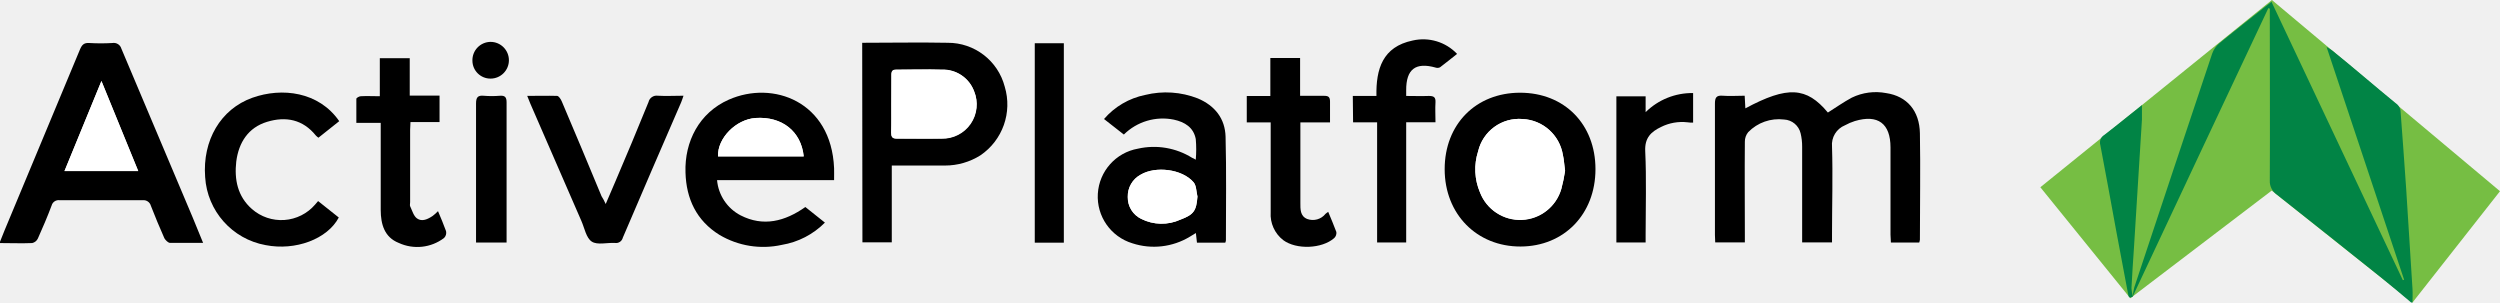
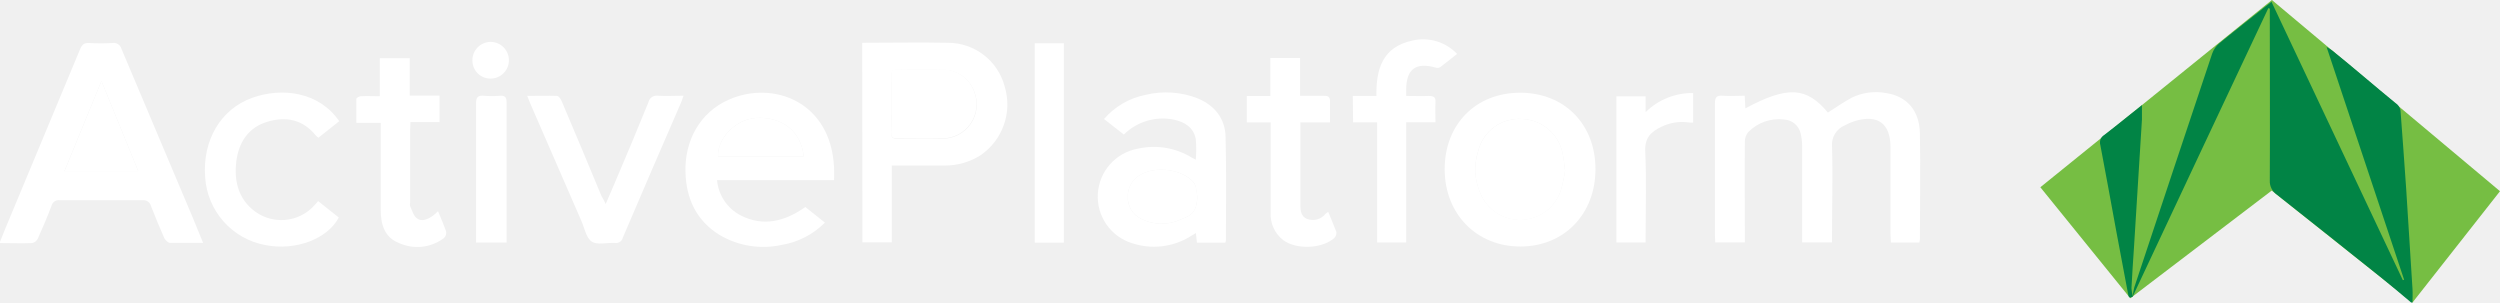
<svg xmlns="http://www.w3.org/2000/svg" viewBox="0 0 441.14 53.38">
  <defs>
    <style>.cls-1{fill:#76be43;}.cls-2{fill:#018445;}.cls-3{fill:#fff;}</style>
  </defs>
  <g id="Layer_2" data-name="Layer 2">
    <g id="Layer_1-2" data-name="Layer 1">
      <polygon class="cls-1" points="360.03 33.04 400.89 0 441.14 33.74 425.7 53.38 400.86 33.63 375.9 52.63 360.03 33.04" />
      <path class="cls-2" d="M425.46,53.38c-1.7-1.42-3.37-2.87-5.1-4.25q-9.28-7.44-18.62-14.81a2.82,2.82,0,0,1-1.22-2.49c.05-9.63,0-19.26,0-28.89V1.52l-.26-.08q-12,25.44-23.93,50.88v0a10.75,10.75,0,0,1,.28-1.62q6.84-20.62,13.74-41.24a4.15,4.15,0,0,1,1.24-1.8c2.71-2.23,5.48-4.39,8.23-6.57.27-.22.56-.42,1-.77L424,49.44l.22-.08L410.54,8.29a11.31,11.31,0,0,1,1,.63c3.75,3,7.44,6.23,11.15,9.25a2,2,0,0,1,.89,1.28c.37,4.6.66,9.2,1,13.8q.57,8.88,1.12,17.75c.05.79,0,1.59,0,2.38Z" />
-       <path d="M338.66,42.8h-5c0-.47-.07-.93-.07-1.39,0-5.13,0-10.27,0-15.4,0-4.22-2.22-5.87-6.29-4.65a9.61,9.61,0,0,0-1.75.75,3.69,3.69,0,0,0-2.28,3.76c.16,5.17,0,10.34,0,15.52v1.38H318V41.52c0-5.21,0-10.42,0-15.64a9.74,9.74,0,0,0-.27-2.35,3.16,3.16,0,0,0-2.92-2.44,7.54,7.54,0,0,0-6.33,2.23,2.61,2.61,0,0,0-.59,1.69c-.05,5.45,0,10.91,0,16.36v1.4h-5.23c0-.46-.05-.88-.05-1.31,0-7.72,0-15.44,0-23.16,0-1.07.24-1.51,1.39-1.41s2.53,0,3.86,0l.12,2.23c7.46-4,10.8-3.78,14.56.74,1.41-.89,2.77-1.85,4.22-2.63a9.73,9.73,0,0,1,6.08-.8c3.64.54,5.87,3.1,5.94,7.1.11,6.25,0,12.5,0,18.75A2.28,2.28,0,0,1,338.66,42.8Z" />
-       <path d="M35.84,42.86c-2.08,0-4,0-5.83,0-.33,0-.79-.46-1-.81q-1.26-2.84-2.38-5.72a1.35,1.35,0,0,0-1.47-1c-4.87,0-9.75,0-14.62,0a1.28,1.28,0,0,0-1.43.93c-.75,2-1.57,3.91-2.43,5.83a1.45,1.45,0,0,1-1,.8c-1.87.08-3.74,0-5.77,0,.32-.8.59-1.5.87-2.18q6.68-16,13.34-32c.34-.8.7-1.19,1.64-1.12a34.54,34.54,0,0,0,4.07,0,1.4,1.4,0,0,1,1.59,1Q27.71,23.48,34,38.37C34.57,39.79,35.16,41.22,35.84,42.86ZM24.39,30.18,17.9,14.29,11.37,30.18Z" />
-       <path d="M152.14,7.55c5.1,0,10.1-.1,15.09,0a10.35,10.35,0,0,1,10.06,7.74A10.85,10.85,0,0,1,173,27.41a11.68,11.68,0,0,1-6.24,1.8c-2.68,0-5.36,0-8,0h-1.4V42.76h-5.18Zm5.14,10.87c0,1.67,0,3.34,0,5,0,.72.14,1.08,1,1.06,2.63,0,5.27,0,7.9,0a6.05,6.05,0,0,0,5.73-8.34,5.85,5.85,0,0,0-5.69-3.81c-2.67-.11-5.35,0-8,0-.68,0-.91.24-.9.9C157.3,14.92,157.28,16.67,157.28,18.42Z" />
-       <path d="M147.18,31.79H126.53A7.77,7.77,0,0,0,130.68,38c4,2.05,7.81,1.08,11.43-1.47l3.45,2.75a13.92,13.92,0,0,1-7.6,3.93,15.12,15.12,0,0,1-11-1.76c-4.09-2.53-5.87-6.4-6-11-.19-5.48,2.43-10.56,7.63-12.86,7.79-3.45,18.09.29,18.59,12.08C147.2,30.27,147.18,30.94,147.18,31.79Zm-5.36-4.19c-.44-4.42-3.85-7.09-8.49-6.78-3.48.24-6.77,3.58-6.63,6.78Z" />
-       <path d="M211,28.18a21,21,0,0,0,0-3.65c-.39-2.05-1.94-3-3.87-3.42a9.77,9.77,0,0,0-8.82,2.63L194.81,21a13,13,0,0,1,7.27-4.25,15.38,15.38,0,0,1,9.29.62c3,1.27,4.81,3.55,4.89,6.77.16,6.09.06,12.18.06,18.27a1.58,1.58,0,0,1-.11.41h-5l-.19-1.7c-.42.25-.74.46-1.07.65a12.22,12.22,0,0,1-10.14,1.16,8.6,8.6,0,0,1,1-16.7,12.77,12.77,0,0,1,9.55,1.62C210.53,27.93,210.74,28,211,28.18Zm.28,6.47c-.21-.85-.17-1.92-.68-2.51-2-2.3-6.67-2.88-9.31-1.32A4.33,4.33,0,0,0,199,34.75a4.2,4.2,0,0,0,2.37,3.87,8,8,0,0,0,6.93.13C210.68,37.86,211.11,37.17,211.3,34.65Z" />
-       <path d="M268.23,16.36c7.82,0,13.3,5.56,13.3,13.49S276,43.48,268.31,43.5s-13.38-5.68-13.39-13.63S260.44,16.36,268.23,16.36Zm7.94,13.78c-.15-1.07-.2-1.94-.39-2.79A7.57,7.57,0,0,0,268.66,21a7.44,7.44,0,0,0-7.84,5.69,10.35,10.35,0,0,0,.33,7.23,7.58,7.58,0,0,0,14.36-.62A29.48,29.48,0,0,0,276.17,30.14Z" />
-       <path d="M106.88,36c.62-1.44,1.15-2.66,1.67-3.89q3-7,5.88-14.09a1.47,1.47,0,0,1,1.65-1.13c1.46.09,2.93,0,4.53,0-.18.51-.28.84-.41,1.15Q115,30,109.9,41.94a1.23,1.23,0,0,1-1.39.93c-1.39-.08-3.1.41-4.09-.24s-1.27-2.37-1.83-3.64q-4.49-10.33-9-20.68c-.17-.4-.32-.8-.56-1.39,1.87,0,3.57-.05,5.26,0,.31,0,.68.59.85,1,2.36,5.55,4.7,11.13,7,16.69C106.4,35,106.6,35.4,106.88,36Z" />
-       <path d="M56.13,35.48l3.65,2.9c-2,3.8-7.64,5.91-12.92,4.87a13,13,0,0,1-10.66-12c-.49-6.48,2.73-12,8.33-14,5.22-1.86,11.73-1.08,15.33,4.13l-3.67,2.92a3,3,0,0,1-.45-.38c-2.3-2.85-5.3-3.43-8.62-2.42s-5,3.65-5.43,7c-.36,3.16.22,6.15,2.76,8.38a7.86,7.86,0,0,0,11.15-.78Z" />
-       <path d="M238.71,16.93h4.17c-.09-4.75,1.08-8.67,6.39-9.78a8.25,8.25,0,0,1,7.84,2.36c-1,.8-2,1.6-3,2.36a1,1,0,0,1-.77.06c-3.53-1-5.23.26-5.21,4,0,.28,0,.55,0,1,1.35,0,2.69.05,4,0,.88,0,1.22.22,1.17,1.13-.07,1.14,0,2.29,0,3.52h-5.17V42.78H243V21.59h-4.24Z" />
-       <path d="M77.29,37.26c.52,1.24,1,2.36,1.42,3.53A1.29,1.29,0,0,1,78.35,42a7.82,7.82,0,0,1-8,.86c-2.52-1-3.16-3.3-3.17-5.79,0-5.09,0-10.18,0-15.39H62.88c0-1.5,0-2.87,0-4.24,0-.17.5-.45.78-.46,1.07-.06,2.15,0,3.36,0V10.27H72.3v6.6h5.26v4.67H72.43c0,.53-.06.95-.06,1.38V35.68c0,.24-.08.52,0,.71.36.75.6,1.71,1.21,2.15.88.64,1.91.14,2.77-.44A7.8,7.8,0,0,0,77.29,37.26Z" />
-       <path d="M224.22,21.6H220V16.94h4.16v-6.7h5.25v6.67c1.51,0,2.9,0,4.28,0,.73,0,1,.23,1,1,0,1.19,0,2.38,0,3.69h-5.23v2.23q0,6,0,11.94c0,1.13-.06,2.35,1.2,2.87a2.87,2.87,0,0,0,3.24-.91c.11-.11.25-.18.47-.35.51,1.23,1,2.38,1.44,3.56a1.25,1.25,0,0,1-.38,1.07c-2.16,1.9-6.68,2.08-9,.36a5.73,5.73,0,0,1-2.21-4.92c0-4.74,0-9.47,0-14.21Z" />
-       <path d="M187.72,42.82h-5.13V7.63h5.13Z" />
-       <path d="M290.38,42.79h-5.16V17h5.16v2.79a11.68,11.68,0,0,1,8.38-3.37v5.22c-.32,0-.66,0-1-.06a8.3,8.3,0,0,0-4.65.82c-1.79.86-2.91,1.93-2.8,4.27.23,4.93.07,9.87.07,14.8Z" />
-       <path d="M89.32,42.8H84c0-.43,0-.85,0-1.27,0-7.76,0-15.51,0-23.26,0-1.12.33-1.48,1.41-1.37a17,17,0,0,0,2.76,0c.93-.08,1.23.24,1.22,1.2,0,5.4,0,10.81,0,16.21V42.8Z" />
+       <path class="cls-3" d="M338.66,42.8h-5c0-.47-.07-.93-.07-1.39,0-5.13,0-10.27,0-15.4,0-4.22-2.22-5.87-6.29-4.65a9.61,9.61,0,0,0-1.75.75,3.69,3.69,0,0,0-2.28,3.76c.16,5.17,0,10.34,0,15.52v1.38H318V41.52c0-5.21,0-10.42,0-15.64a9.74,9.74,0,0,0-.27-2.35,3.16,3.16,0,0,0-2.92-2.44,7.54,7.54,0,0,0-6.33,2.23,2.61,2.61,0,0,0-.59,1.69c-.05,5.45,0,10.91,0,16.36v1.4h-5.23c0-.46-.05-.88-.05-1.31,0-7.72,0-15.44,0-23.16,0-1.07.24-1.51,1.39-1.41s2.53,0,3.86,0l.12,2.23c7.46-4,10.8-3.78,14.56.74,1.41-.89,2.77-1.85,4.22-2.63a9.73,9.73,0,0,1,6.08-.8c3.64.54,5.87,3.1,5.94,7.1.11,6.25,0,12.5,0,18.75A2.28,2.28,0,0,1,338.66,42.8Z" />
+       <path class="cls-3" d="M35.84,42.86c-2.08,0-4,0-5.83,0-.33,0-.79-.46-1-.81q-1.26-2.84-2.38-5.72a1.35,1.35,0,0,0-1.47-1c-4.87,0-9.75,0-14.62,0a1.28,1.28,0,0,0-1.43.93c-.75,2-1.57,3.91-2.43,5.83a1.45,1.45,0,0,1-1,.8c-1.87.08-3.74,0-5.77,0,.32-.8.59-1.5.87-2.18q6.68-16,13.34-32c.34-.8.7-1.19,1.64-1.12a34.54,34.54,0,0,0,4.07,0,1.4,1.4,0,0,1,1.59,1Q27.71,23.48,34,38.37C34.57,39.79,35.16,41.22,35.84,42.86ZM24.39,30.18,17.9,14.29,11.37,30.18Z" />
+       <path class="cls-3" d="M152.14,7.55c5.1,0,10.1-.1,15.09,0a10.35,10.35,0,0,1,10.06,7.74A10.85,10.85,0,0,1,173,27.41a11.68,11.68,0,0,1-6.24,1.8c-2.68,0-5.36,0-8,0h-1.4V42.76h-5.18Zm5.14,10.87c0,1.67,0,3.34,0,5,0,.72.14,1.08,1,1.06,2.63,0,5.27,0,7.9,0a6.05,6.05,0,0,0,5.73-8.34,5.85,5.85,0,0,0-5.69-3.81c-2.67-.11-5.35,0-8,0-.68,0-.91.24-.9.9C157.3,14.92,157.28,16.67,157.28,18.42Z" />
+       <path class="cls-3" d="M147.18,31.79H126.53A7.77,7.77,0,0,0,130.68,38c4,2.05,7.81,1.08,11.43-1.47l3.45,2.75a13.92,13.92,0,0,1-7.6,3.93,15.12,15.12,0,0,1-11-1.76c-4.09-2.53-5.87-6.4-6-11-.19-5.48,2.43-10.56,7.63-12.86,7.79-3.45,18.09.29,18.59,12.08C147.2,30.27,147.18,30.94,147.18,31.79Zm-5.36-4.19c-.44-4.42-3.85-7.09-8.49-6.78-3.48.24-6.77,3.58-6.63,6.78Z" />
+       <path class="cls-3" d="M211,28.18a21,21,0,0,0,0-3.65c-.39-2.05-1.94-3-3.87-3.42a9.77,9.77,0,0,0-8.82,2.63L194.81,21a13,13,0,0,1,7.27-4.25,15.38,15.38,0,0,1,9.29.62c3,1.27,4.81,3.55,4.89,6.77.16,6.09.06,12.18.06,18.27a1.58,1.58,0,0,1-.11.41h-5l-.19-1.7c-.42.25-.74.46-1.07.65a12.22,12.22,0,0,1-10.14,1.16,8.6,8.6,0,0,1,1-16.7,12.77,12.77,0,0,1,9.55,1.62C210.53,27.93,210.74,28,211,28.18Zm.28,6.47c-.21-.85-.17-1.92-.68-2.51-2-2.3-6.67-2.88-9.31-1.32A4.33,4.33,0,0,0,199,34.75a4.2,4.2,0,0,0,2.37,3.87,8,8,0,0,0,6.93.13C210.68,37.86,211.11,37.17,211.3,34.65Z" />
+       <path class="cls-3" d="M268.23,16.36c7.82,0,13.3,5.56,13.3,13.49S276,43.48,268.31,43.5s-13.38-5.68-13.39-13.63S260.44,16.36,268.23,16.36Zm7.94,13.78c-.15-1.07-.2-1.94-.39-2.79A7.57,7.57,0,0,0,268.66,21a7.44,7.44,0,0,0-7.84,5.69,10.35,10.35,0,0,0,.33,7.23,7.58,7.58,0,0,0,14.36-.62A29.48,29.48,0,0,0,276.17,30.14Z" />
+       <path class="cls-3" d="M106.88,36c.62-1.44,1.15-2.66,1.67-3.89q3-7,5.88-14.09a1.47,1.47,0,0,1,1.65-1.13c1.46.09,2.93,0,4.53,0-.18.51-.28.84-.41,1.15Q115,30,109.9,41.94a1.23,1.23,0,0,1-1.39.93c-1.39-.08-3.1.41-4.09-.24s-1.27-2.37-1.83-3.64q-4.49-10.33-9-20.68c-.17-.4-.32-.8-.56-1.39,1.87,0,3.57-.05,5.26,0,.31,0,.68.59.85,1,2.36,5.55,4.7,11.13,7,16.69C106.4,35,106.6,35.4,106.88,36Z" />
+       <path class="cls-3" d="M56.13,35.48l3.65,2.9c-2,3.8-7.64,5.91-12.92,4.87a13,13,0,0,1-10.66-12c-.49-6.48,2.73-12,8.33-14,5.22-1.86,11.73-1.08,15.33,4.13l-3.67,2.92a3,3,0,0,1-.45-.38c-2.3-2.85-5.3-3.43-8.62-2.42s-5,3.65-5.43,7c-.36,3.16.22,6.15,2.76,8.38a7.86,7.86,0,0,0,11.15-.78Z" />
+       <path class="cls-3" d="M238.71,16.93h4.17c-.09-4.75,1.08-8.67,6.39-9.78a8.25,8.25,0,0,1,7.84,2.36c-1,.8-2,1.6-3,2.36a1,1,0,0,1-.77.06c-3.53-1-5.23.26-5.21,4,0,.28,0,.55,0,1,1.35,0,2.69.05,4,0,.88,0,1.22.22,1.17,1.13-.07,1.14,0,2.29,0,3.52h-5.17V42.78H243V21.59h-4.24Z" />
+       <path class="cls-3" d="M77.29,37.26c.52,1.24,1,2.36,1.42,3.53A1.29,1.29,0,0,1,78.35,42a7.82,7.82,0,0,1-8,.86c-2.52-1-3.16-3.3-3.17-5.79,0-5.09,0-10.18,0-15.39H62.88c0-1.5,0-2.87,0-4.24,0-.17.5-.45.78-.46,1.07-.06,2.15,0,3.36,0V10.27H72.3v6.6h5.26v4.67H72.43c0,.53-.06.95-.06,1.38V35.68c0,.24-.08.52,0,.71.36.75.6,1.71,1.21,2.15.88.64,1.91.14,2.77-.44A7.8,7.8,0,0,0,77.29,37.26Z" />
+       <path class="cls-3" d="M224.22,21.6H220V16.94h4.16v-6.7h5.25v6.67c1.51,0,2.9,0,4.28,0,.73,0,1,.23,1,1,0,1.19,0,2.38,0,3.69h-5.23v2.23q0,6,0,11.94c0,1.13-.06,2.35,1.2,2.87a2.87,2.87,0,0,0,3.24-.91c.11-.11.25-.18.47-.35.51,1.23,1,2.38,1.44,3.56a1.25,1.25,0,0,1-.38,1.07c-2.16,1.9-6.68,2.08-9,.36a5.73,5.73,0,0,1-2.21-4.92c0-4.74,0-9.47,0-14.21Z" />
+       <path class="cls-3" d="M187.72,42.82h-5.13V7.63h5.13Z" />
+       <path class="cls-3" d="M290.38,42.79h-5.16V17h5.16v2.79a11.68,11.68,0,0,1,8.38-3.37v5.22c-.32,0-.66,0-1-.06a8.3,8.3,0,0,0-4.65.82c-1.79.86-2.91,1.93-2.8,4.27.23,4.93.07,9.87.07,14.8Z" />
+       <path class="cls-3" d="M89.32,42.8H84c0-.43,0-.85,0-1.27,0-7.76,0-15.51,0-23.26,0-1.12.33-1.48,1.41-1.37a17,17,0,0,0,2.76,0c.93-.08,1.23.24,1.22,1.2,0,5.4,0,10.81,0,16.21V42.8Z" />
      <path class="cls-2" d="M376.36,52.32c-.71.44-.77,0-.87-.57-.68-3.67-1.39-7.34-2.07-11-.93-5.05-1.83-10.09-2.8-15.13a1.56,1.56,0,0,1,.68-1.8c2.18-1.66,4.3-3.4,6.66-5.27,0,1,0,1.79,0,2.55q-.69,11.31-1.41,22.62c-.15,2.38-.33,4.76-.44,7.14a6.08,6.08,0,0,0,.27,1.49Z" />
-       <path d="M83.36,10.71a3.23,3.23,0,0,1,3.2-3.32,3.24,3.24,0,1,1,0,6.48A3.18,3.18,0,0,1,83.36,10.71Z" />
+       <path class="cls-3" d="M83.36,10.71a3.23,3.23,0,0,1,3.2-3.32,3.24,3.24,0,1,1,0,6.48A3.18,3.18,0,0,1,83.36,10.71Z" />
      <path class="cls-3" d="M24.39,30.18h-13L17.9,14.29Z" />
      <path class="cls-3" d="M157.28,18.42c0-1.75,0-3.5,0-5.25,0-.66.22-.91.9-.9,2.67,0,5.35-.07,8,0a5.85,5.85,0,0,1,5.69,3.81,6.05,6.05,0,0,1-5.73,8.34c-2.63.06-5.27,0-7.9,0-.84,0-1-.34-1-1.06C157.31,21.76,157.28,20.09,157.28,18.42Z" />
      <path class="cls-3" d="M141.82,27.6H126.7c-.14-3.2,3.15-6.54,6.63-6.78C138,20.51,141.38,23.18,141.82,27.6Z" />
      <path class="cls-3" d="M211.3,34.65c-.19,2.52-.62,3.21-3,4.1a8,8,0,0,1-6.93-.13A4.2,4.2,0,0,1,199,34.75a4.33,4.33,0,0,1,2.27-3.93c2.64-1.56,7.3-1,9.31,1.32C211.13,32.73,211.09,33.8,211.3,34.65Z" />
      <path class="cls-3" d="M276.17,30.14a29.48,29.48,0,0,1-.66,3.2,7.58,7.58,0,0,1-14.36.62,10.35,10.35,0,0,1-.33-7.23A7.44,7.44,0,0,1,268.66,21a7.57,7.57,0,0,1,7.12,6.31C276,28.2,276,29.07,276.17,30.14Z" />
    </g>
  </g>
</svg>
